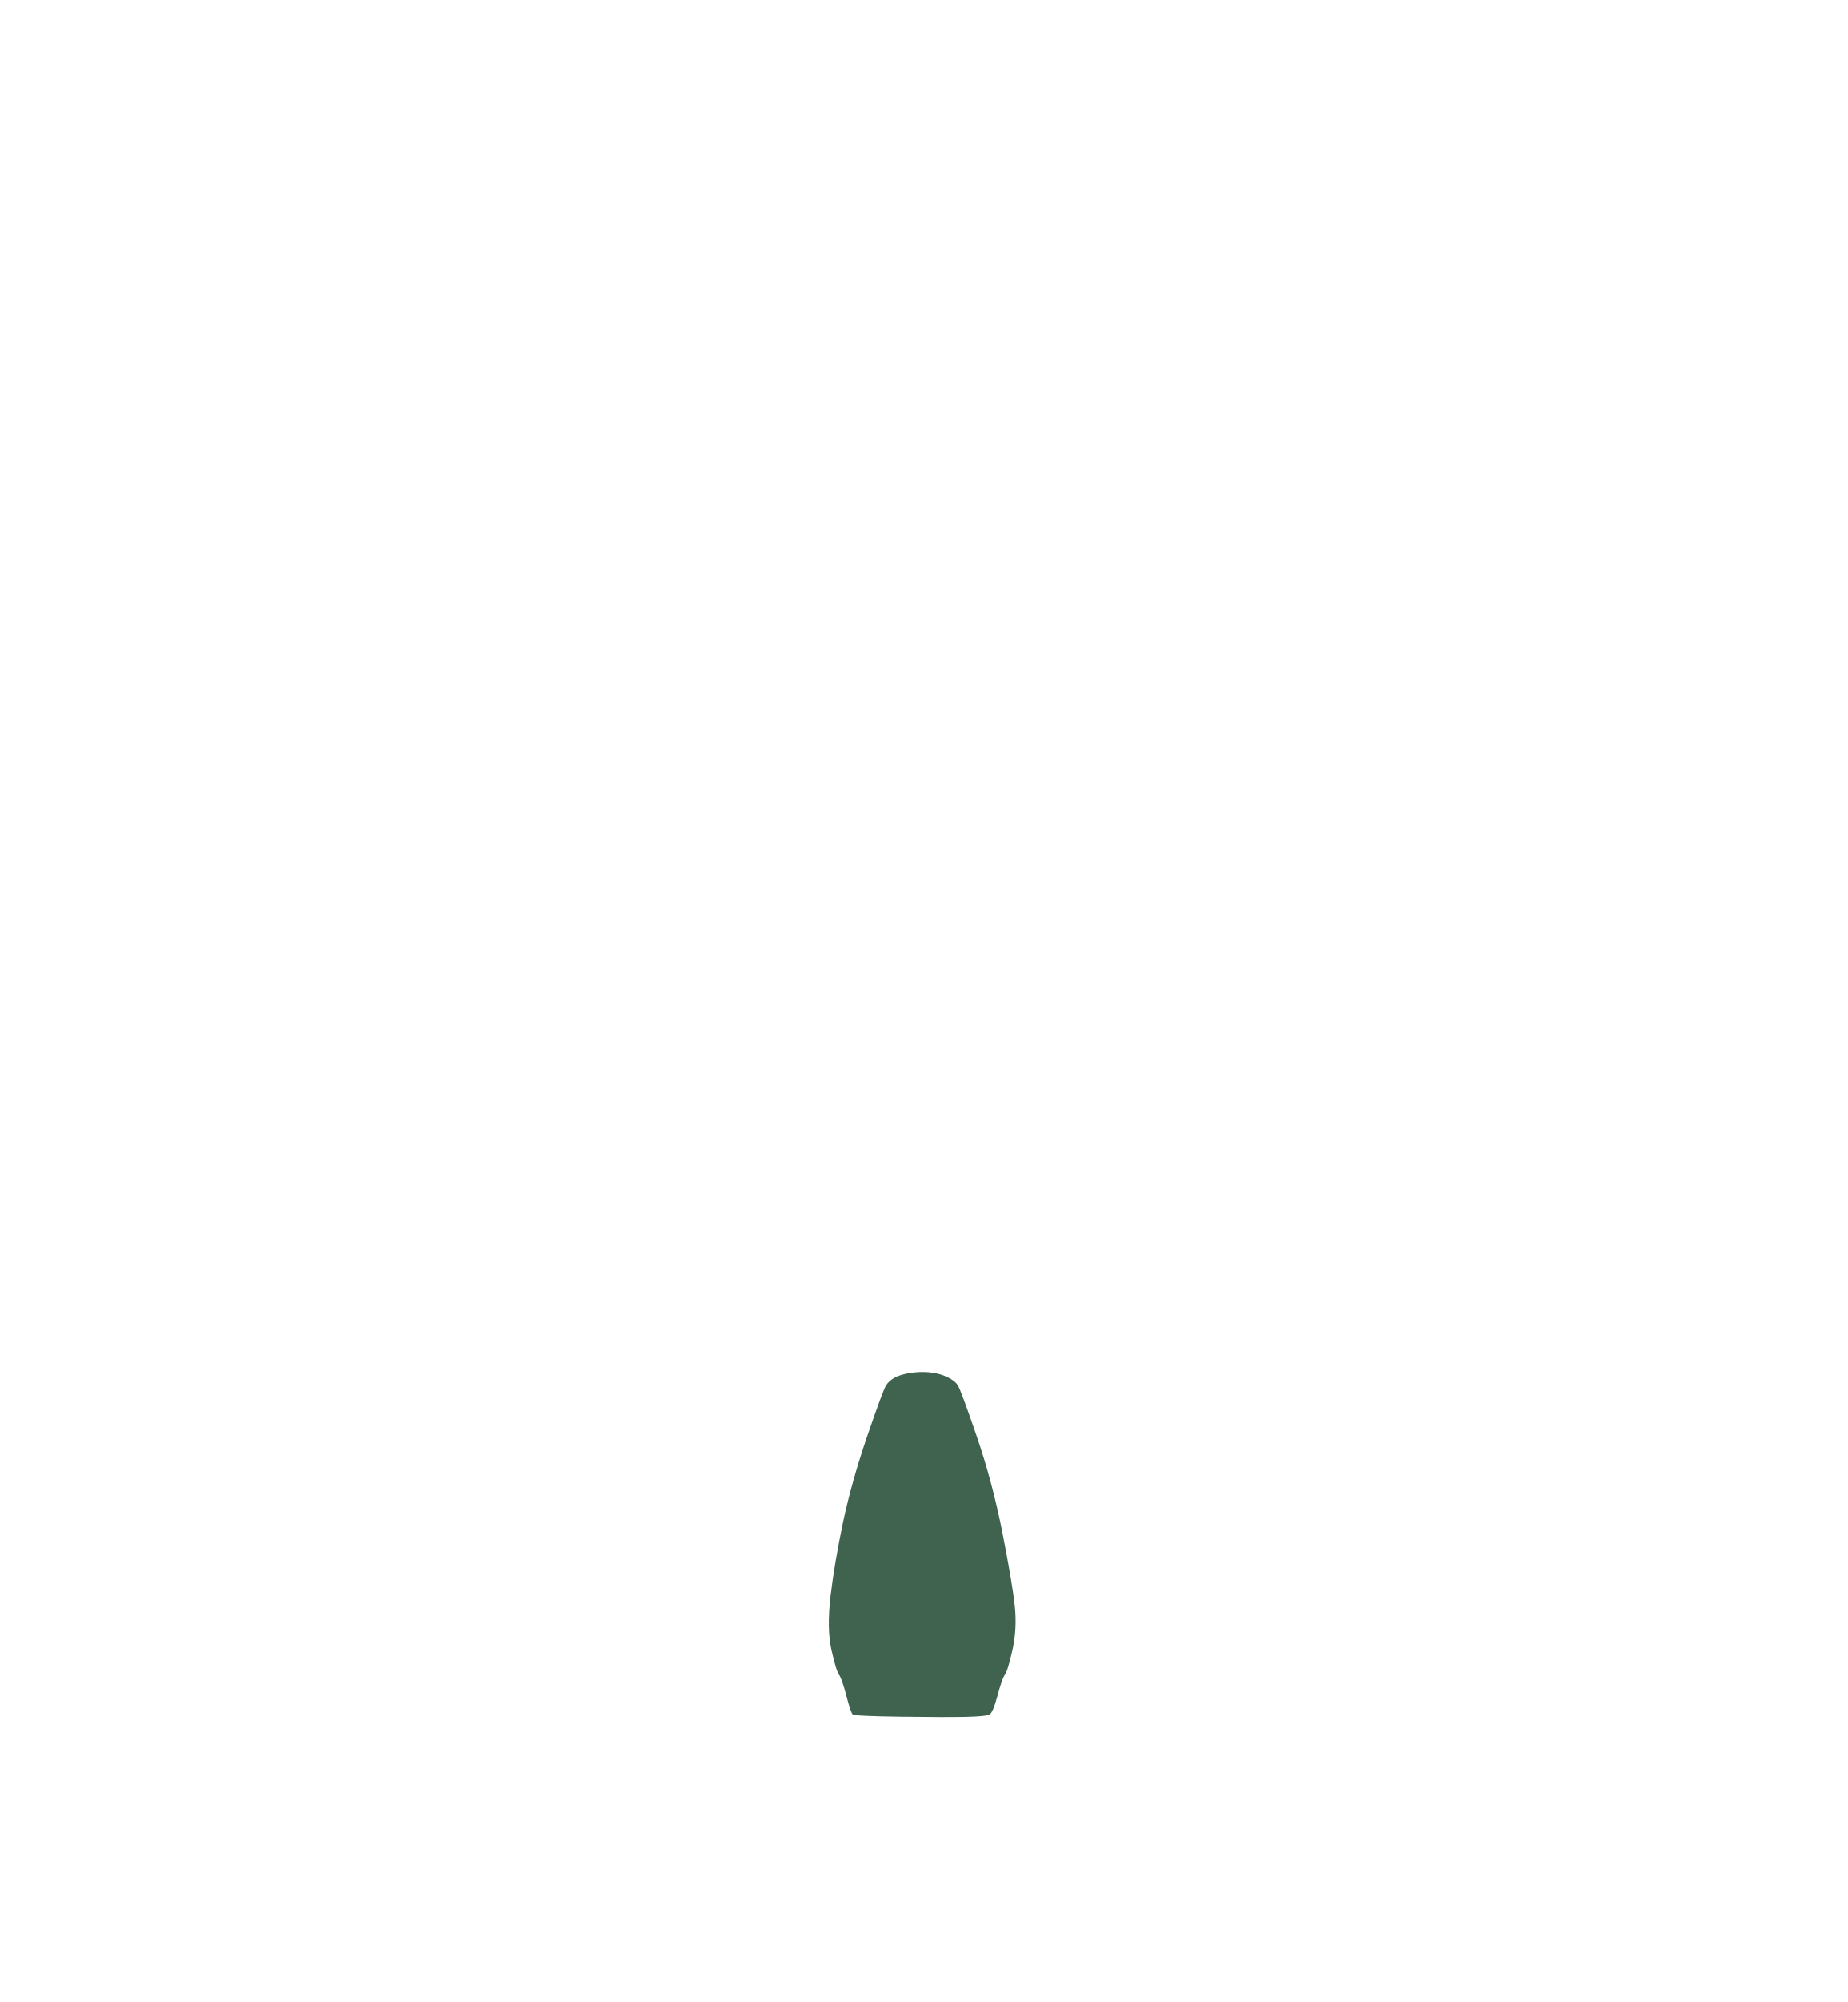
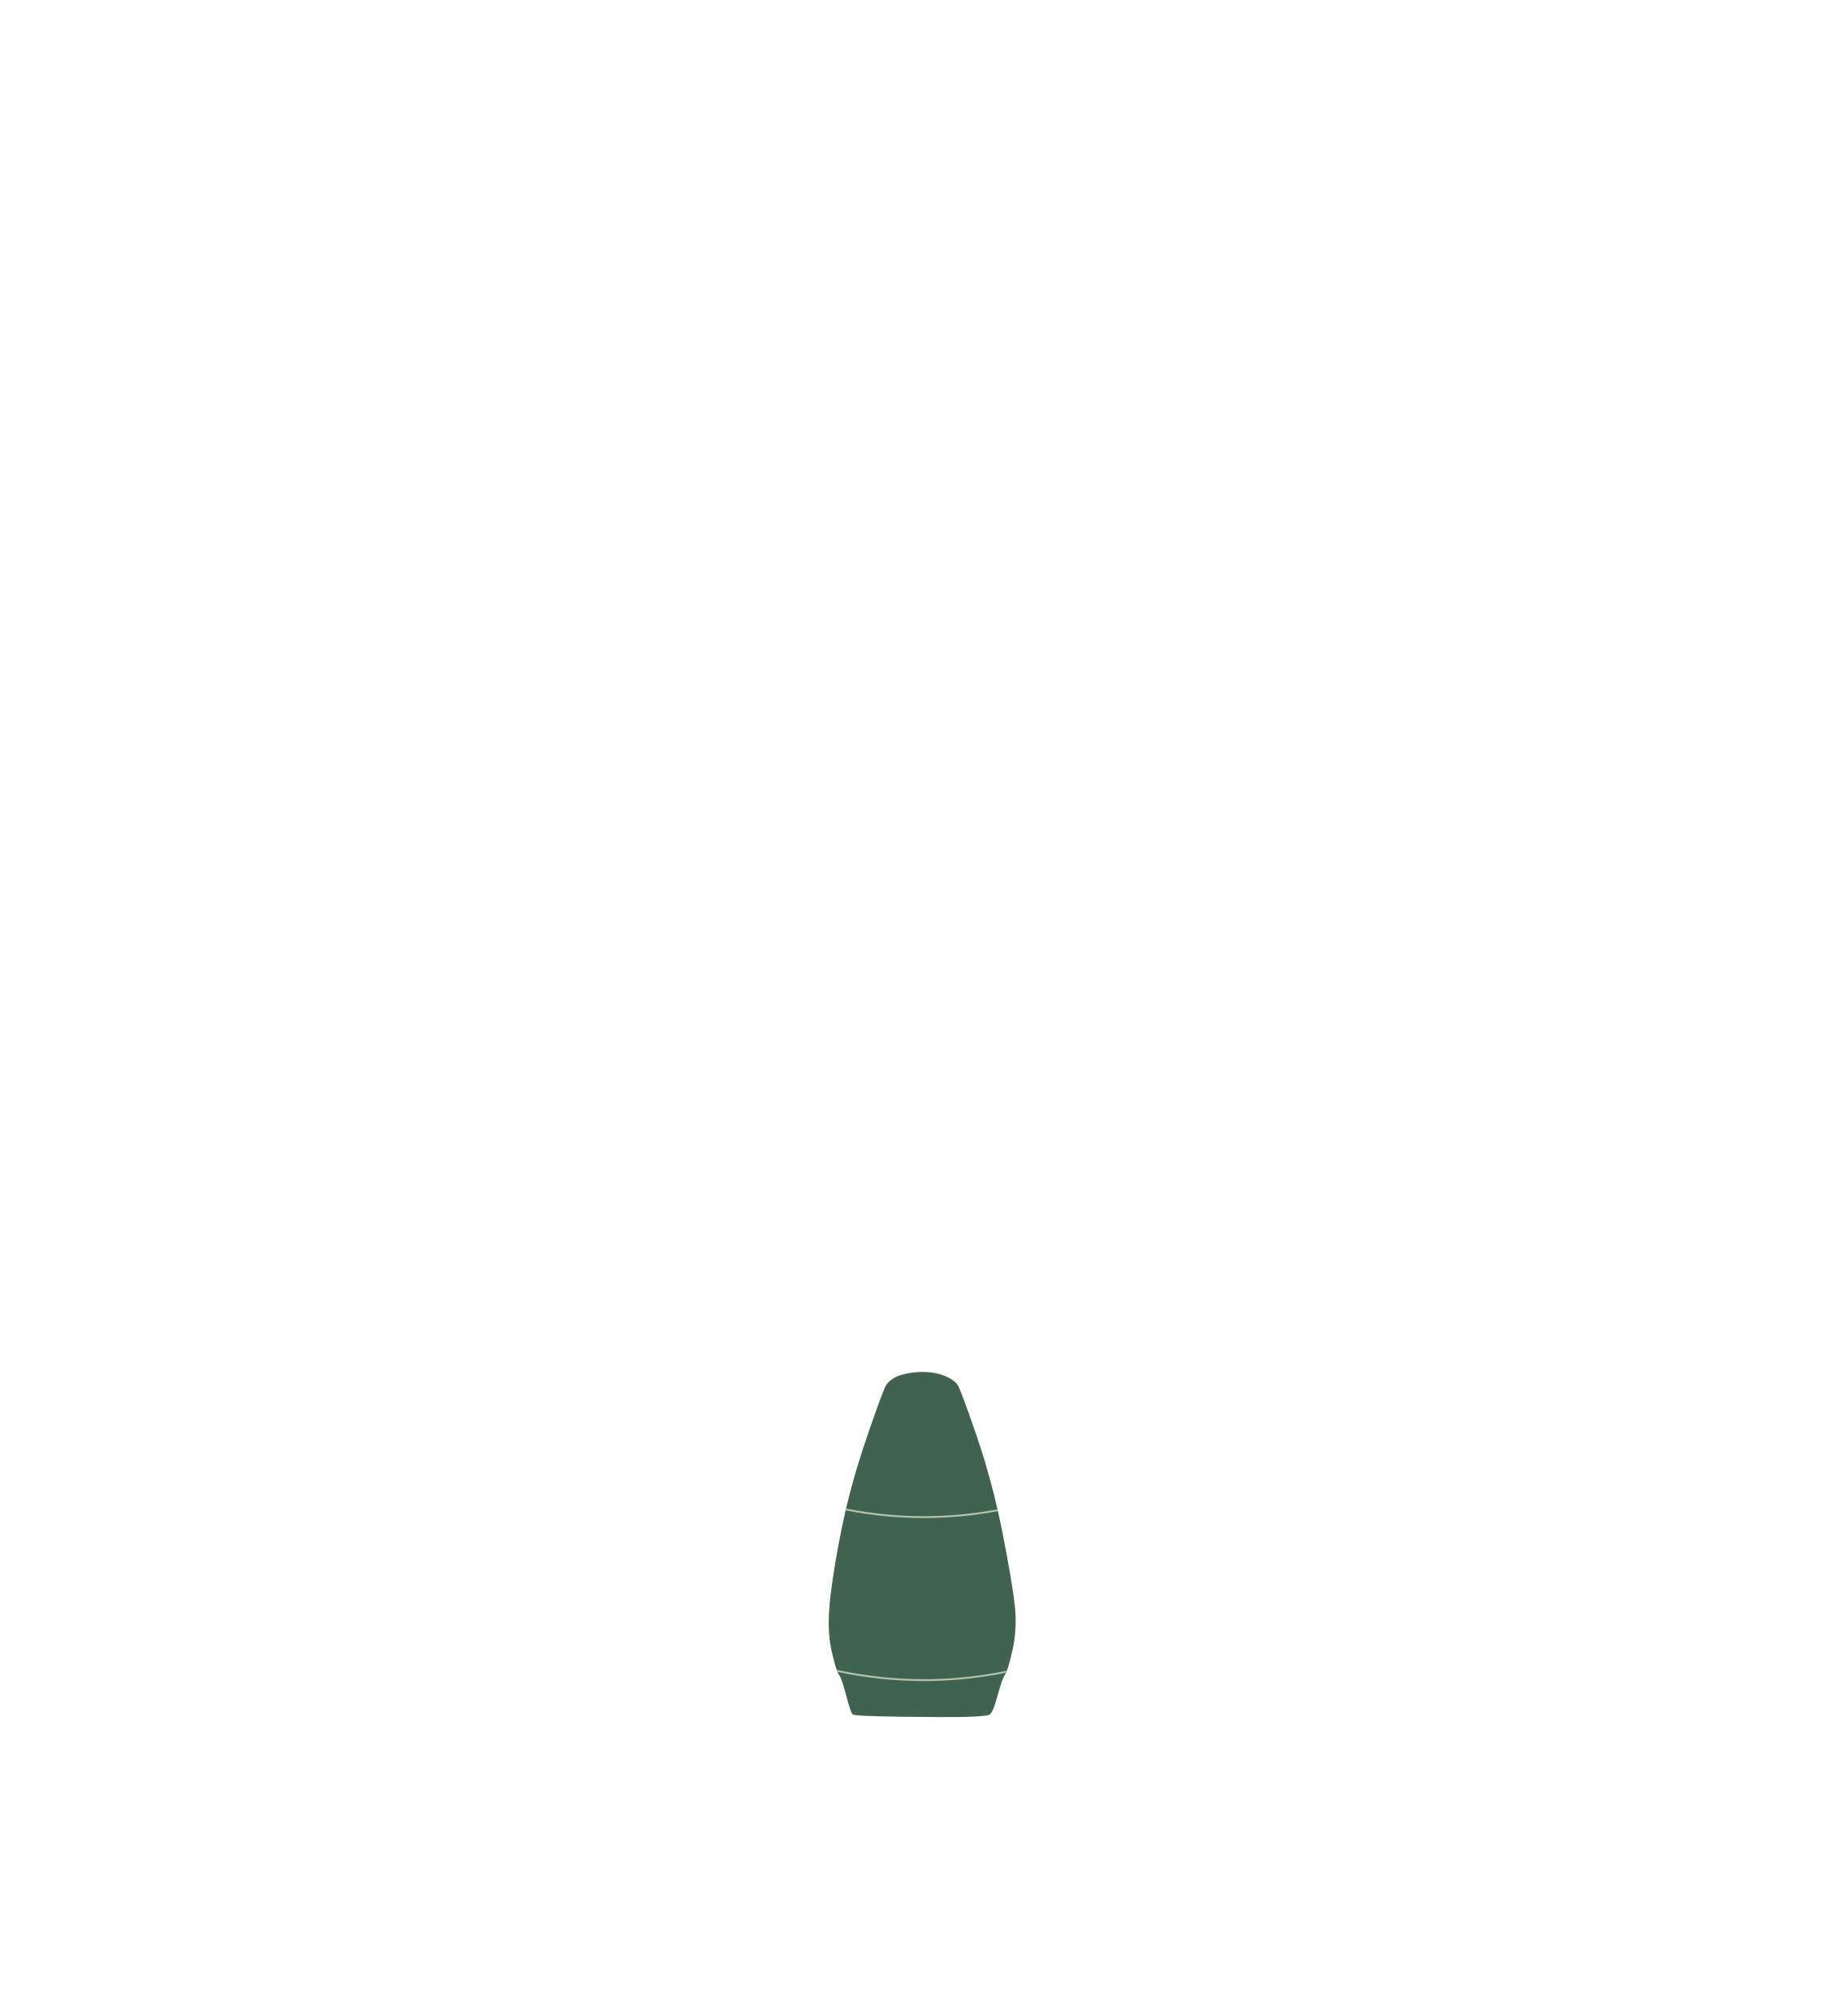
<svg xmlns="http://www.w3.org/2000/svg" viewBox="0 0 240 260">
  <path d="M116.24,178.89Q116.97,178.50,118.24,178.30Q119.50,178.10,120.75,178.22Q122.00,178.35,123.00,178.81Q124.00,179.28,124.40,179.89Q124.80,180.50,126.86,186.50Q128.91,192.50,130.20,199.00Q131.48,205.50,131.81,208.50Q132.13,211.50,131.52,214.25Q130.90,217.00,130.53,217.50Q130.16,218.00,129.56,220.25Q128.96,222.50,128.48,222.70Q128.00,222.90,125.50,222.97Q123.00,223.03,117.00,222.95Q111.00,222.87,110.75,222.65Q110.50,222.44,109.92,220.22Q109.34,218.00,108.97,217.50Q108.60,217.00,107.98,214.25Q107.37,211.50,107.87,207.25Q108.38,203.00,109.48,197.75Q110.59,192.50,112.64,186.50Q114.70,180.50,115.10,179.89Q115.50,179.28,116.24,178.89Z" transform="matrix(1 0 0 1 0.000 0.000)" fill="#40634f" />
  <defs>
    <clipPath id="intro-core">
      <path d="M116.24,178.89Q116.97,178.50,118.24,178.30Q119.50,178.10,120.75,178.22Q122.00,178.35,123.00,178.81Q124.00,179.28,124.40,179.89Q124.80,180.50,126.86,186.50Q128.91,192.50,130.20,199.00Q131.48,205.50,131.81,208.50Q132.13,211.50,131.52,214.25Q130.90,217.00,130.53,217.50Q130.16,218.00,129.56,220.25Q128.96,222.50,128.48,222.70Q128.00,222.90,125.50,222.97Q123.00,223.03,117.00,222.95Q111.00,222.87,110.75,222.65Q110.50,222.44,109.92,220.22Q109.34,218.00,108.97,217.50Q108.60,217.00,107.98,214.25Q107.37,211.50,107.87,207.25Q108.38,203.00,109.48,197.75Q110.59,192.50,112.64,186.50Q114.70,180.50,115.10,179.89Q115.50,179.28,116.24,178.89Z" transform="matrix(1 0 0 1 0.000 0.000)" />
    </clipPath>
  </defs>
+   <g clip-path="url(#intro-core)">
+     <g transform="matrix(0.58 0 0 0.58 50.400 94.080)">
+       <path d="M86 171Q120 184 154 171" fill="none" stroke="#b5c4a6" stroke-width="0.410" />
+       <path d="M87 208Q120 220 153 208" fill="none" stroke="#b5c4a6" stroke-width="0.410" />
+     </g>
+   </g>
</svg>
